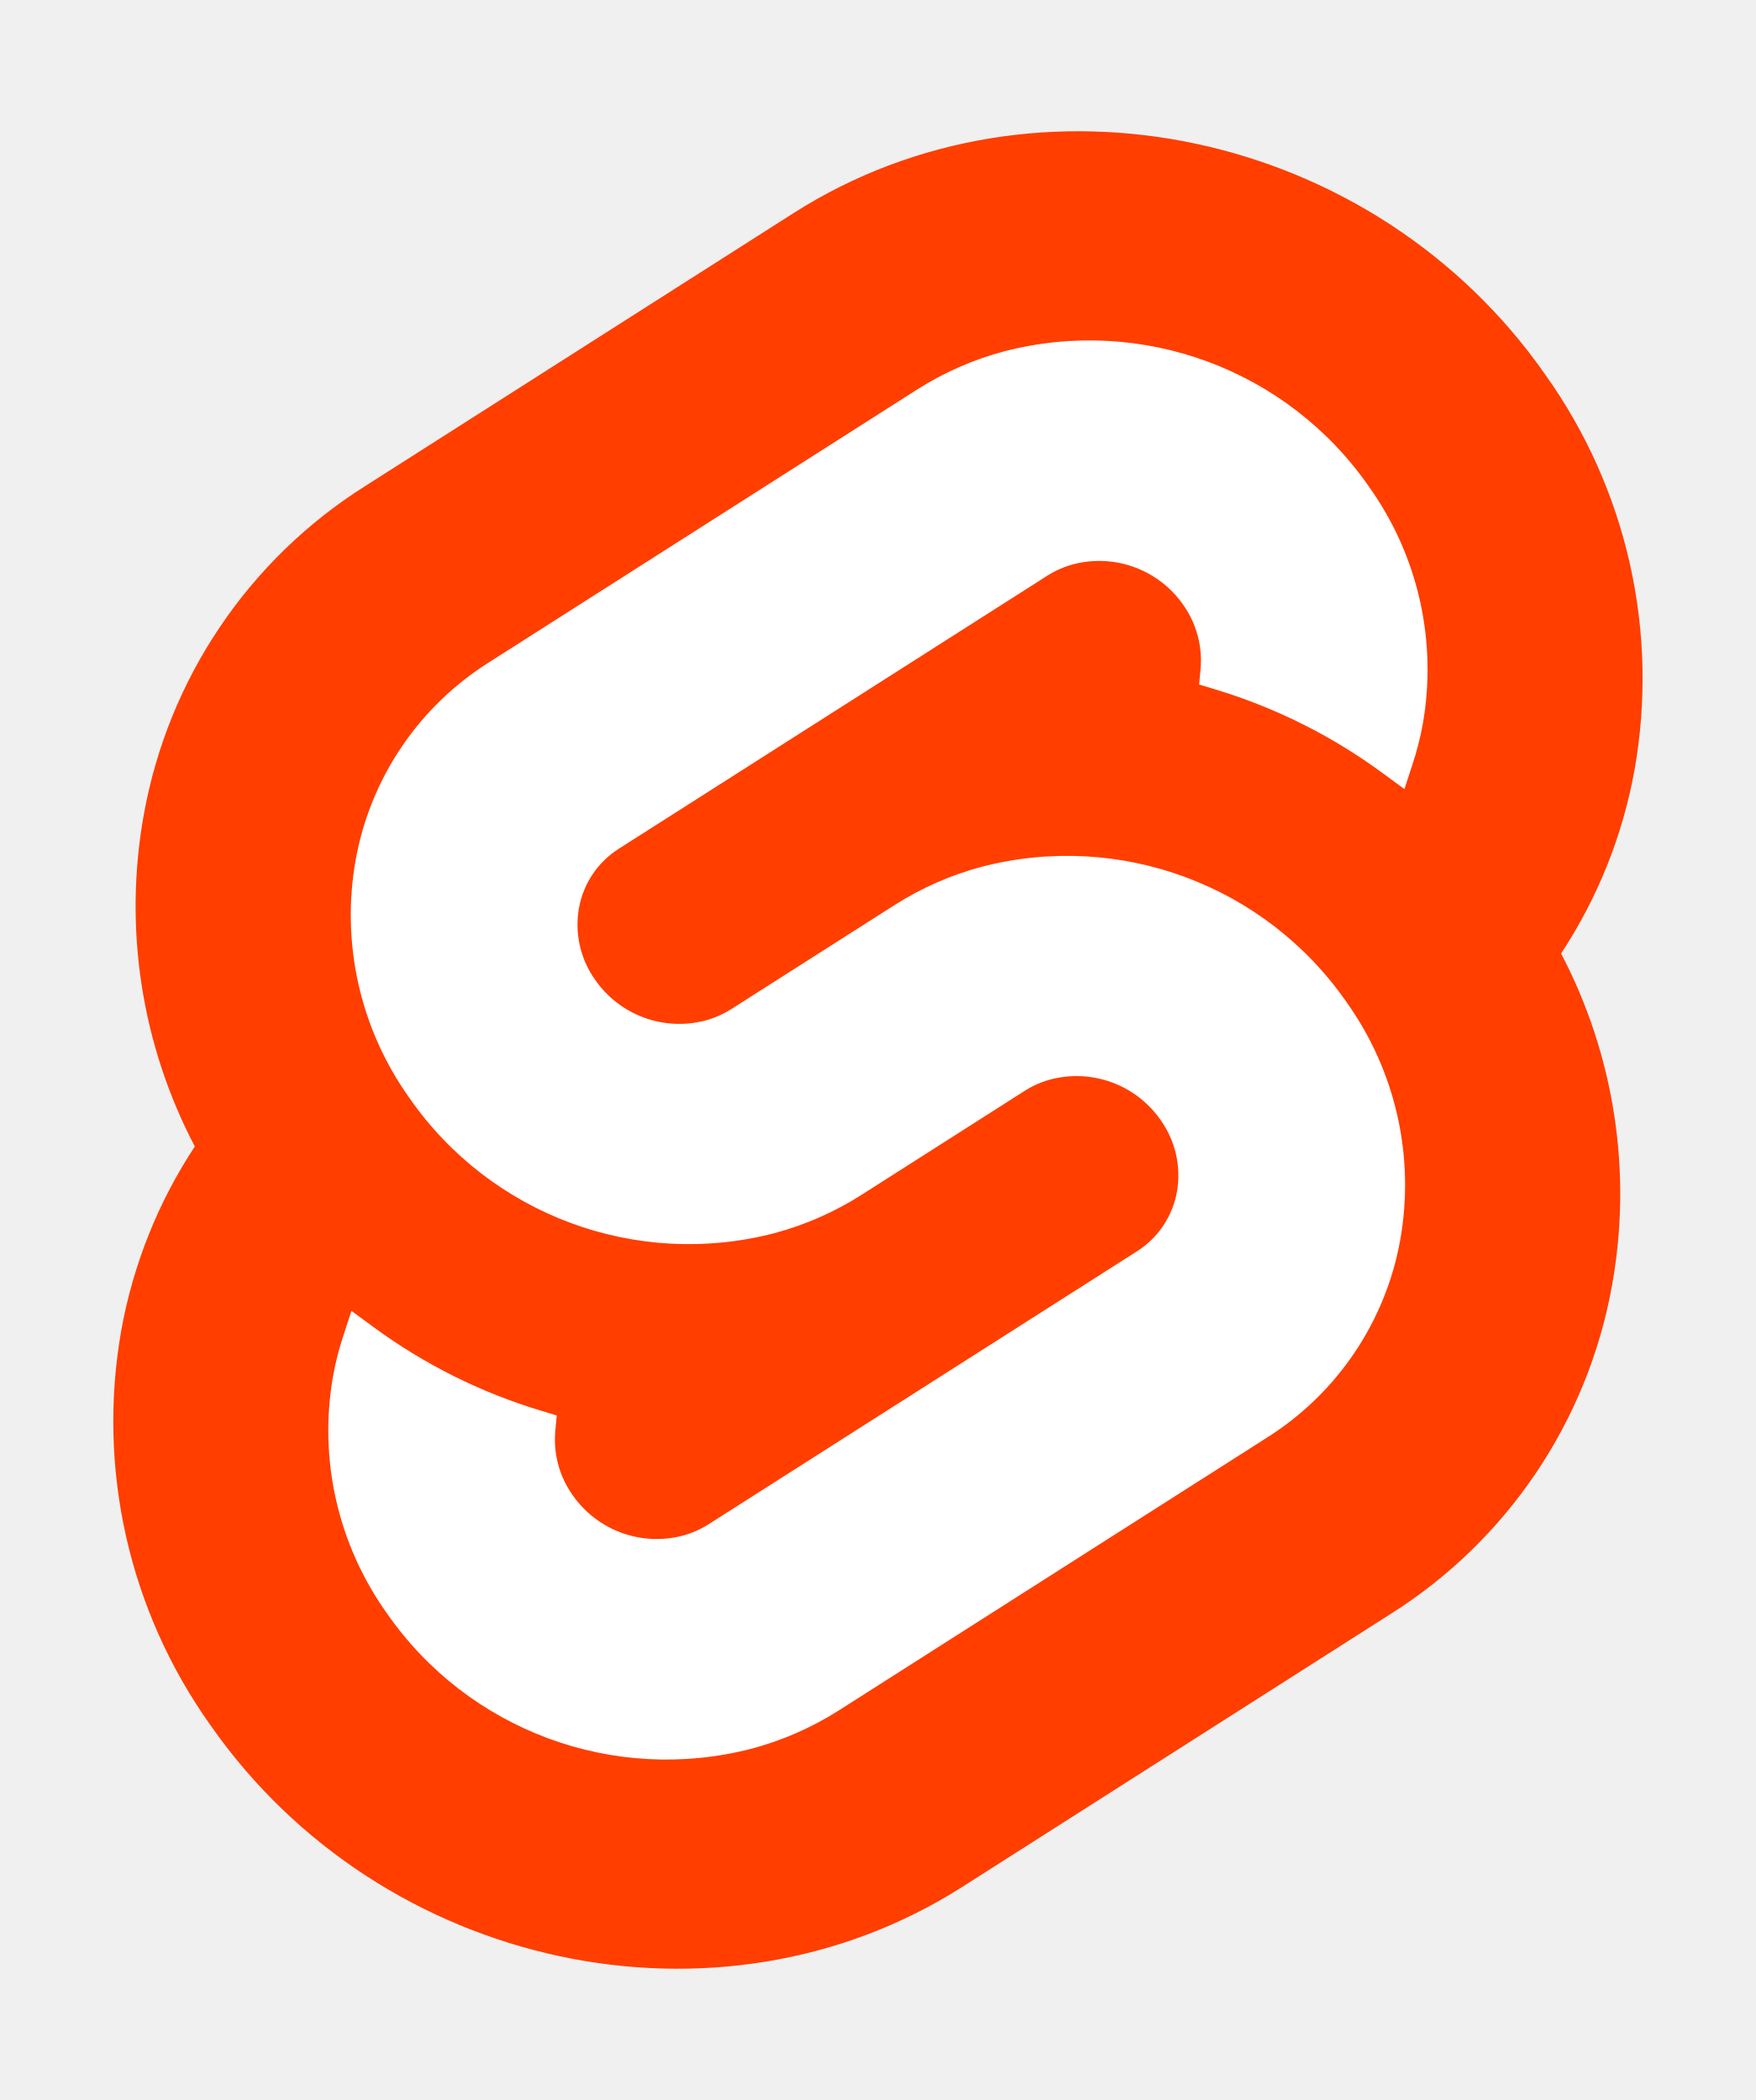
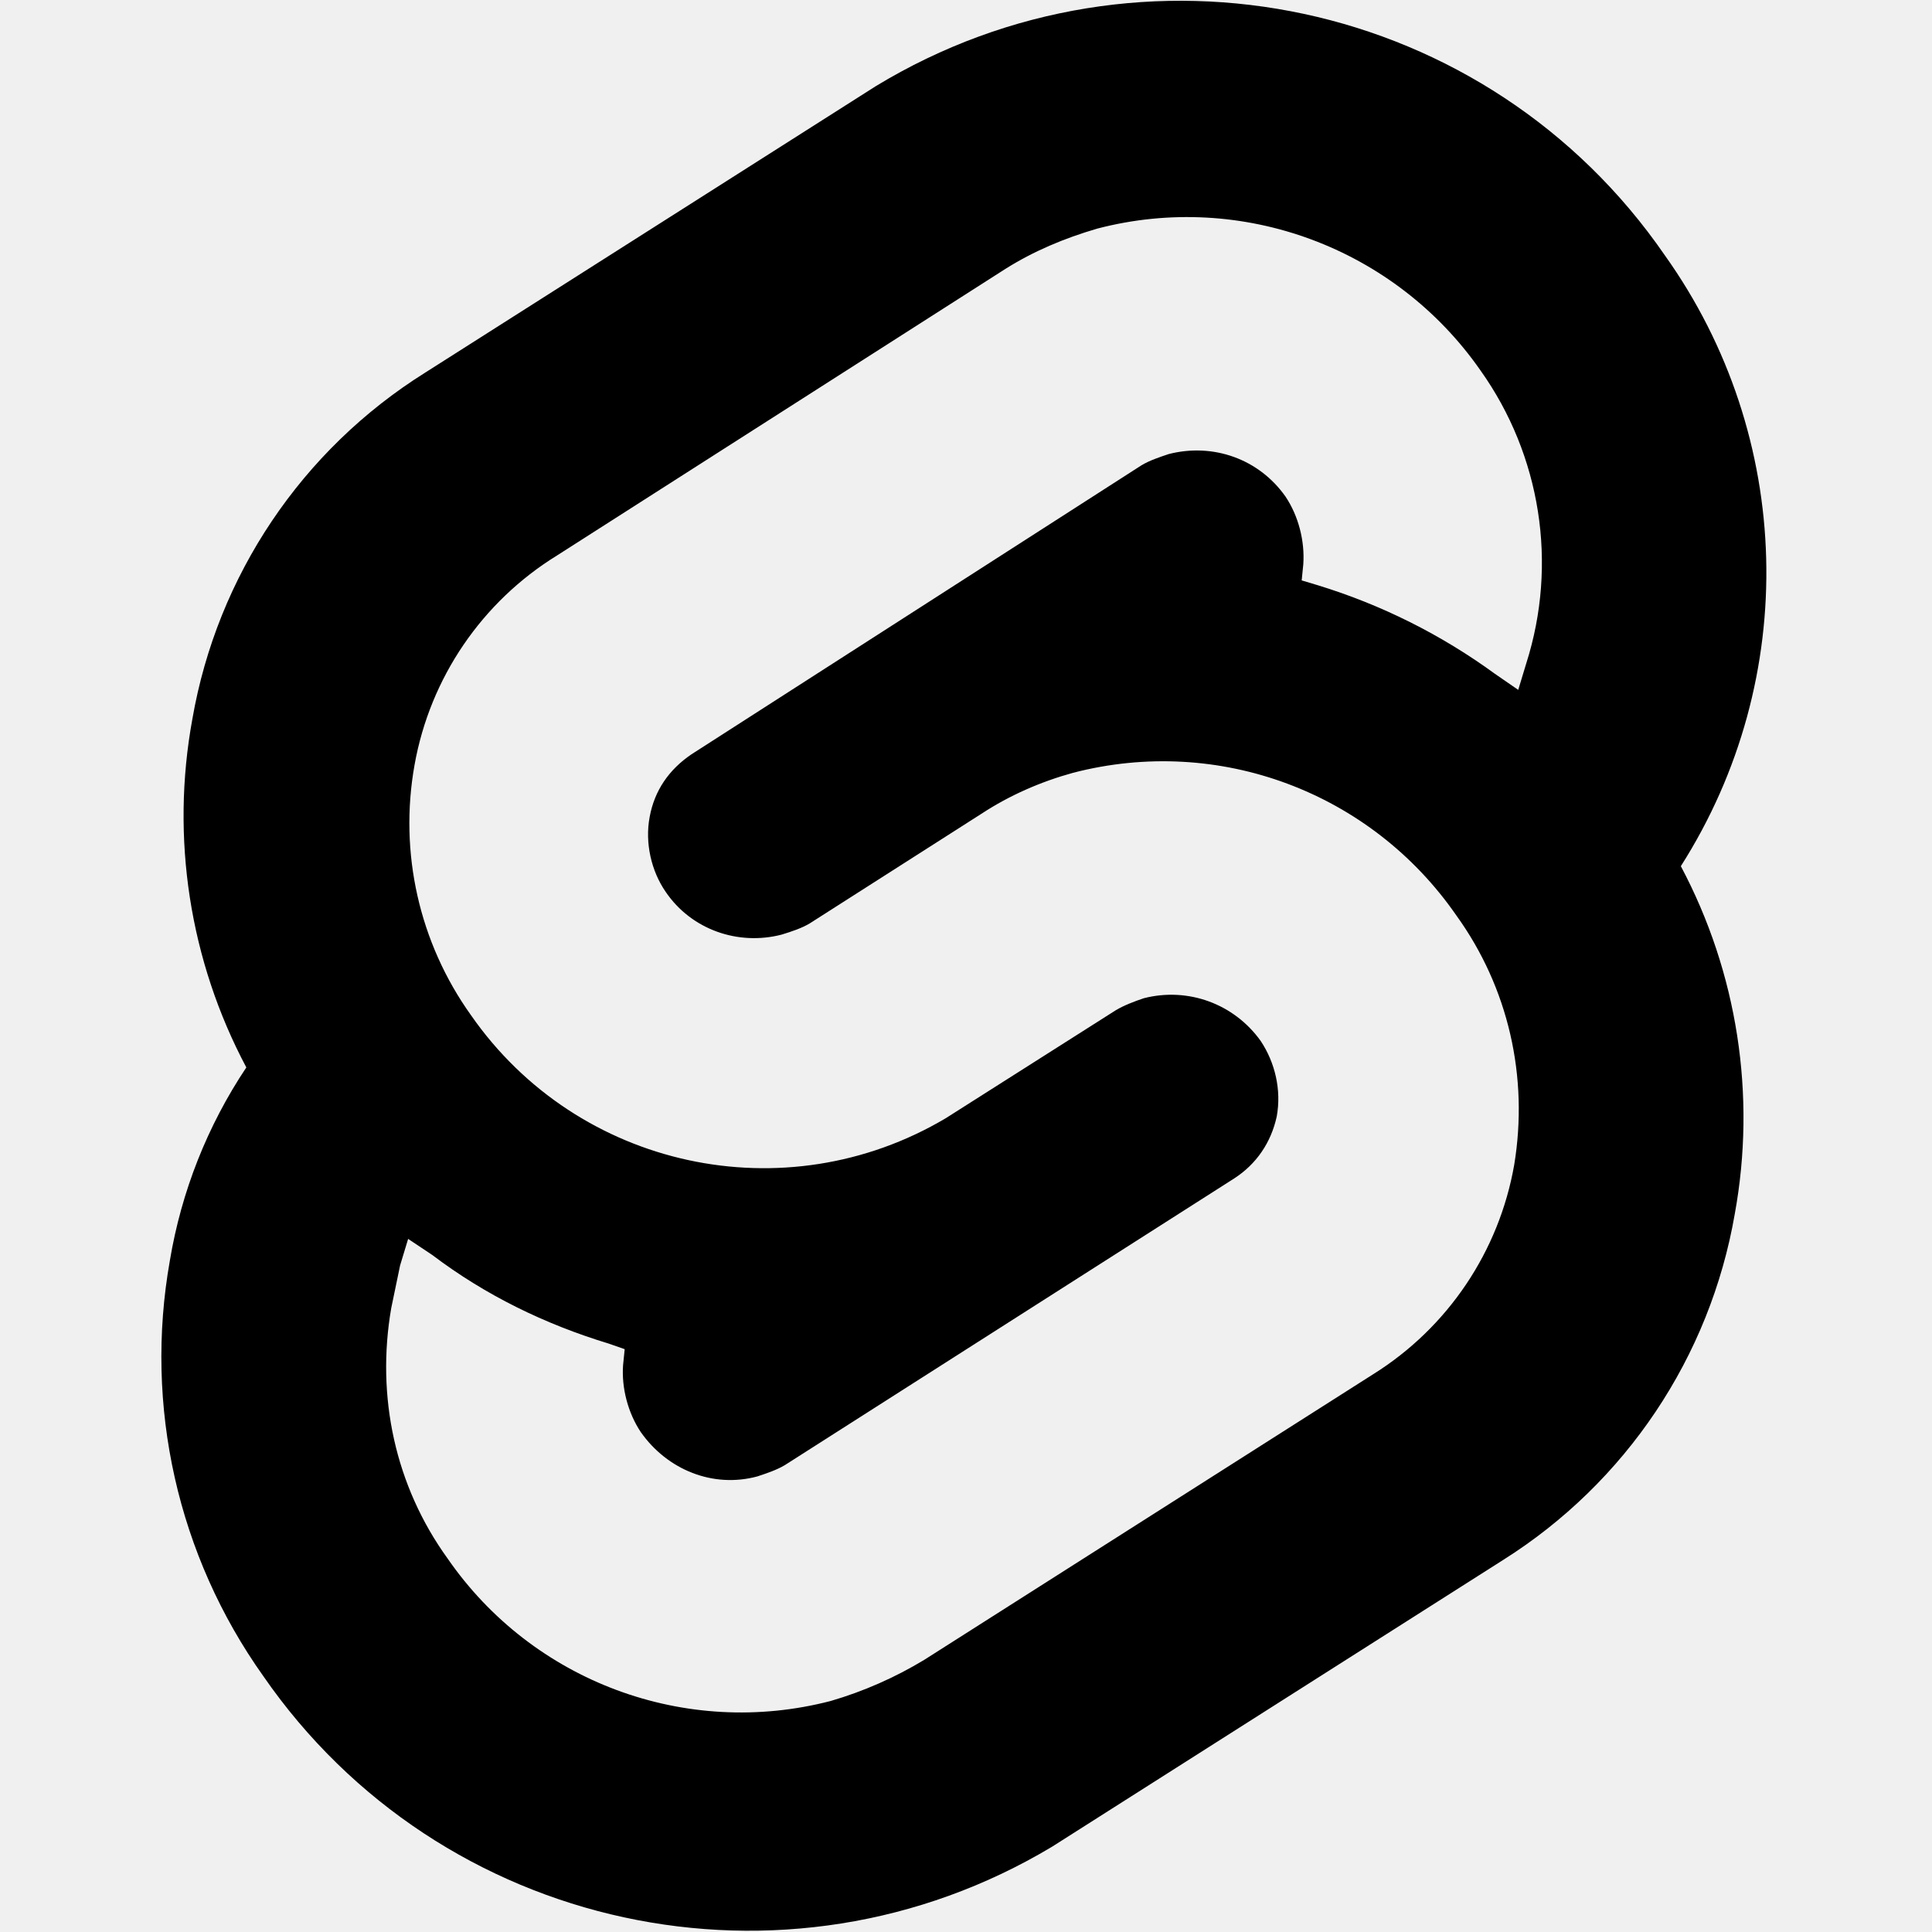
- <svg xmlns="http://www.w3.org/2000/svg" width="107" height="128" viewBox="0 0 107 128">
-   <path d="M94.157 22.819c-10.4-14.885-30.94-19.297-45.792-9.835L22.282 29.608A29.92 29.92 0 0 0 8.764 49.65a31.5 31.5 0 0 0 3.108 20.231 30 30 0 0 0-4.477 11.183 31.9 31.9 0 0 0 5.448 24.116c10.402 14.887 30.942 19.297 45.791 9.835l26.083-16.624A29.92 29.92 0 0 0 98.235 78.35a31.53 31.53 0 0 0-3.105-20.232 30 30 0 0 0 4.474-11.182 31.88 31.88 0 0 0-5.447-24.116" style="fill:#ff3e00" />
-   <path d="M45.817 106.582a20.72 20.72 0 0 1-22.237-8.243 19.17 19.17 0 0 1-3.277-14.503 18 18 0 0 1 .624-2.435l.49-1.498 1.337.981a33.6 33.6 0 0 0 10.203 5.098l.97.294-.09.968a5.85 5.85 0 0 0 1.052 3.878 6.24 6.24 0 0 0 6.695 2.485 5.8 5.8 0 0 0 1.603-.704L69.27 76.28a5.43 5.43 0 0 0 2.45-3.631 5.8 5.8 0 0 0-.987-4.371 6.24 6.24 0 0 0-6.698-2.487 5.7 5.7 0 0 0-1.6.704l-9.953 6.345a19 19 0 0 1-5.296 2.326 20.72 20.72 0 0 1-22.237-8.243 19.17 19.17 0 0 1-3.277-14.502 17.99 17.99 0 0 1 8.13-12.052l26.081-16.623a19 19 0 0 1 5.3-2.329 20.72 20.72 0 0 1 22.237 8.243 19.17 19.17 0 0 1 3.277 14.503 18 18 0 0 1-.624 2.435l-.49 1.498-1.337-.98a33.6 33.6 0 0 0-10.203-5.1l-.97-.294.09-.968a5.86 5.86 0 0 0-1.052-3.878 6.24 6.24 0 0 0-6.696-2.485 5.8 5.8 0 0 0-1.602.704L37.73 51.72a5.42 5.42 0 0 0-2.449 3.63 5.79 5.79 0 0 0 .986 4.372 6.24 6.24 0 0 0 6.698 2.486 5.8 5.8 0 0 0 1.602-.704l9.952-6.342a19 19 0 0 1 5.295-2.328 20.72 20.72 0 0 1 22.237 8.242 19.17 19.17 0 0 1 3.277 14.503 18 18 0 0 1-8.13 12.053l-26.081 16.622a19 19 0 0 1-5.3 2.328" style="fill:#fff" />
+ <svg xmlns="http://www.w3.org/2000/svg" fill="#000000" width="800px" height="800px" viewBox="0 0 24 24" role="img">
+   <path d="M20.68 3.17a7.3 7.3 0 0 0-9.8-2.1l-5.6 3.56a6.36 6.36 0 0 0-2.89 4.3 6.66 6.66 0 0 0 .67 4.33 6.14 6.14 0 0 0-.95 2.4 6.84 6.84 0 0 0 1.16 5.16 7.33 7.33 0 0 0 9.8 2.12l5.6-3.56a6.36 6.36 0 0 0 2.88-4.3 6.66 6.66 0 0 0-.67-4.32 6.79 6.79 0 0 0-.2-7.59zM10.32 21.13a4.43 4.43 0 0 1-4.76-1.77c-.65-.9-.89-2.01-.7-3.11l.11-.53.1-.33.3.2c.66.5 1.4.86 2.19 1.1l.2.07-.02.2c-.02.28.06.59.22.83.33.47.9.7 1.45.55.12-.04.24-.08.34-.14l5.58-3.56c.28-.18.46-.45.53-.77.06-.33-.02-.67-.2-.94-.33-.46-.9-.67-1.45-.53-.12.04-.25.09-.35.15l-2.11 1.34a4.43 4.43 0 0 1-5.9-1.28 4.1 4.1 0 0 1-.7-3.11A3.85 3.85 0 0 1 6.92 6.9l5.57-3.56c.35-.22.73-.38 1.14-.5 1.8-.47 3.7.24 4.76 1.76a4.12 4.12 0 0 1 .57 3.64l-.1.33-.29-.2a7.42 7.42 0 0 0-2.2-1.1l-.2-.06.02-.2c.02-.29-.06-.6-.22-.84-.33-.47-.9-.67-1.45-.53-.12.04-.24.08-.34.14L8.59 9.37c-.28.19-.46.45-.52.78-.06.32.02.67.2.93.32.47.9.67 1.44.53.13-.04.25-.08.35-.14l2.13-1.36c.35-.23.74-.4 1.14-.51 1.81-.47 3.7.24 4.76 1.77.65.9.9 2.01.72 3.1a3.85 3.85 0 0 1-1.75 2.6l-5.58 3.55a4.9 4.9 0 0 1-1.16.51z" />
</svg>
